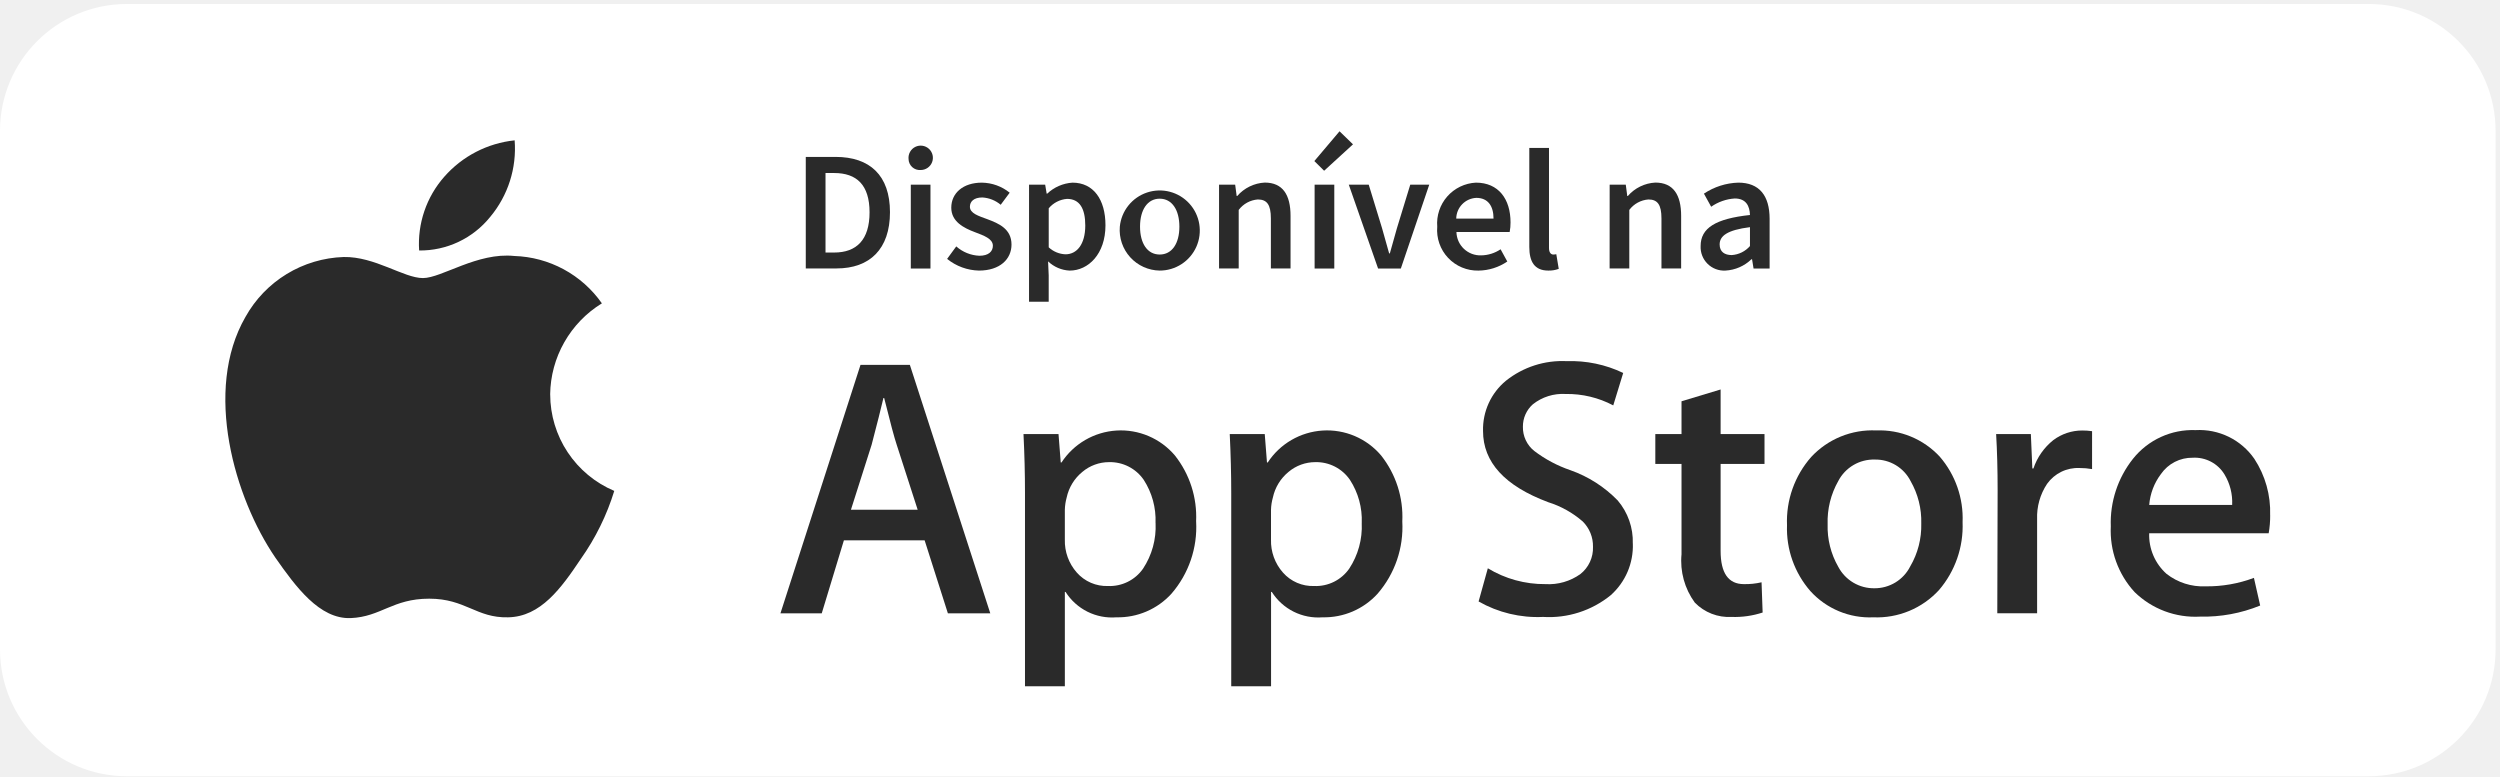
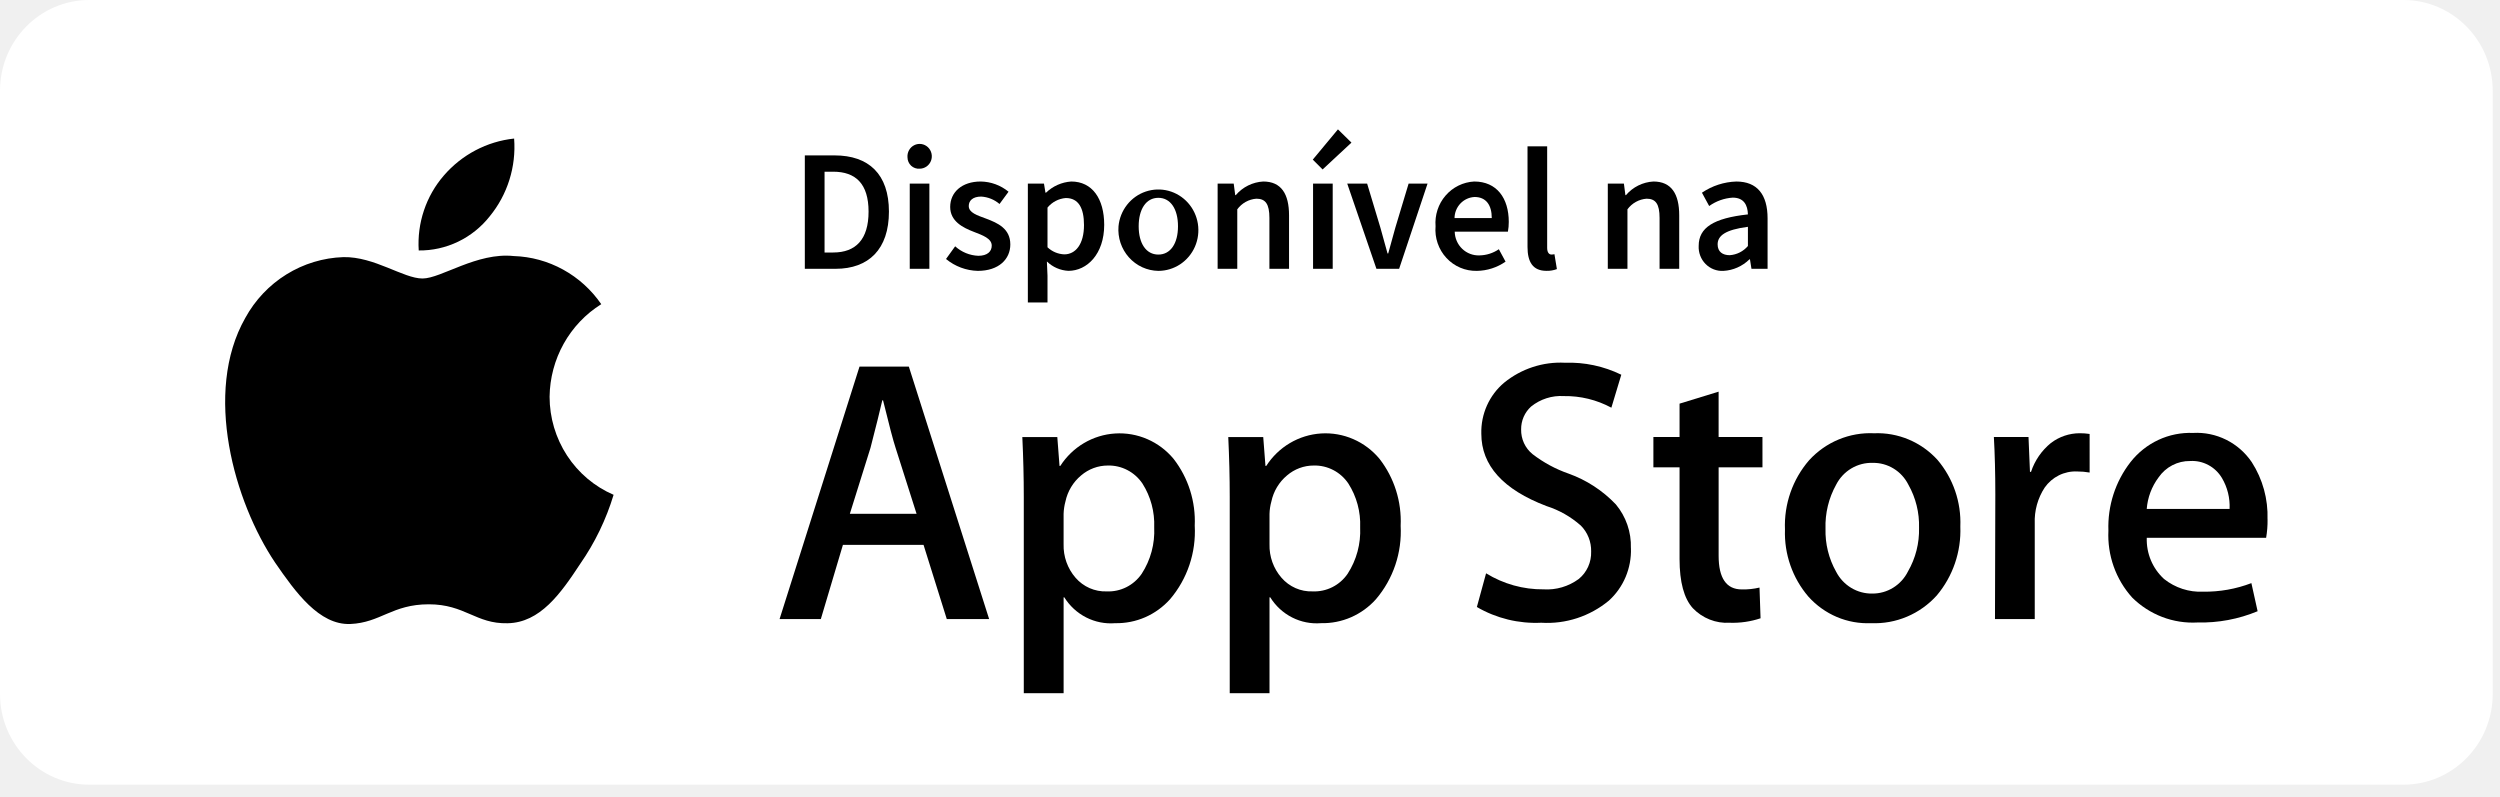
- <svg xmlns="http://www.w3.org/2000/svg" width="219" height="68" viewBox="0 0 219 68" fill="none">
-   <path d="M207.492 0.349H11.121C4.979 0.349 0 5.325 0 11.463V56.885C0 63.024 4.979 68 11.121 68H207.492C213.634 68 218.613 63.024 218.613 56.885V11.463C218.613 5.325 213.634 0.349 207.492 0.349Z" fill="white" />
-   <path d="M48.194 34.552C48.214 32.948 48.64 31.375 49.433 29.98C50.225 28.585 51.358 27.413 52.726 26.573C51.857 25.333 50.712 24.312 49.379 23.591C48.047 22.871 46.565 22.471 45.05 22.424C41.822 22.085 38.69 24.359 37.048 24.359C35.371 24.359 32.833 22.459 30.106 22.514C28.342 22.572 26.622 23.085 25.115 24.004C23.608 24.923 22.364 26.216 21.505 27.758C17.788 34.193 20.561 43.65 24.125 48.854C25.909 51.402 27.991 54.246 30.717 54.145C33.383 54.034 34.384 52.444 37.598 52.444C40.789 52.444 41.725 54.145 44.506 54.077C47.367 54.03 49.168 51.518 50.888 48.947C52.171 47.133 53.157 45.127 53.81 43.004C52.147 42.301 50.728 41.125 49.73 39.621C48.732 38.118 48.198 36.354 48.197 34.549" fill="#2A2A2A" />
-   <path d="M42.941 19.002C44.503 17.131 45.272 14.724 45.083 12.294C42.7 12.544 40.498 13.683 38.918 15.483C38.144 16.362 37.551 17.385 37.173 18.494C36.795 19.602 36.64 20.775 36.716 21.943C37.909 21.956 39.088 21.697 40.166 21.188C41.245 20.678 42.193 19.931 42.94 19.002" fill="#2A2A2A" />
-   <path d="M86.749 53.728H83.035L80.998 47.332H73.926L71.985 53.728H68.367L75.381 31.96H79.703L86.749 53.728ZM80.387 44.65L78.553 38.966C78.356 38.388 77.989 37.021 77.453 34.867H77.389C77.172 35.794 76.827 37.16 76.353 38.966L74.543 44.65H80.387Z" fill="#2A2A2A" />
-   <path d="M104.782 45.681C104.909 47.992 104.133 50.262 102.617 52.011C102.009 52.679 101.264 53.209 100.434 53.565C99.604 53.922 98.707 54.096 97.803 54.077C96.928 54.148 96.049 53.978 95.263 53.586C94.477 53.193 93.813 52.594 93.343 51.852H93.281V60.118H89.789V43.194C89.789 41.516 89.746 39.794 89.658 38.027H92.726L92.921 40.514H92.988C93.516 39.705 94.227 39.031 95.062 38.545C95.898 38.059 96.836 37.775 97.801 37.715C98.766 37.655 99.731 37.822 100.62 38.201C101.51 38.581 102.298 39.163 102.922 39.9C104.219 41.54 104.879 43.593 104.779 45.681H104.782ZM101.225 45.812C101.278 44.476 100.917 43.157 100.191 42.034C99.854 41.544 99.4 41.145 98.87 40.874C98.34 40.603 97.75 40.468 97.155 40.483C96.298 40.482 95.468 40.786 94.813 41.339C94.113 41.91 93.629 42.703 93.439 43.587C93.344 43.933 93.29 44.29 93.28 44.65V47.268C93.25 48.328 93.625 49.361 94.328 50.157C94.668 50.543 95.089 50.848 95.561 51.052C96.034 51.256 96.545 51.352 97.06 51.335C97.657 51.36 98.252 51.234 98.788 50.969C99.325 50.705 99.785 50.309 100.128 49.819C100.912 48.635 101.298 47.231 101.229 45.813" fill="#2A2A2A" />
-   <path d="M122.842 45.681C122.969 47.992 122.192 50.262 120.675 52.011C120.067 52.679 119.323 53.209 118.493 53.566C117.662 53.922 116.765 54.096 115.862 54.077C114.987 54.147 114.11 53.976 113.325 53.584C112.541 53.192 111.878 52.593 111.409 51.852H111.345V60.118H107.856V43.194C107.856 41.516 107.812 39.794 107.725 38.027H110.792L110.987 40.514H111.054C111.582 39.705 112.293 39.031 113.128 38.545C113.964 38.059 114.901 37.775 115.866 37.715C116.831 37.655 117.797 37.822 118.686 38.201C119.575 38.581 120.363 39.163 120.987 39.9C122.283 41.541 122.942 43.594 122.842 45.681ZM119.29 45.812C119.344 44.476 118.982 43.156 118.254 42.034C117.917 41.543 117.463 41.144 116.933 40.873C116.403 40.602 115.813 40.468 115.218 40.483C114.36 40.483 113.53 40.786 112.875 41.339C112.175 41.911 111.692 42.704 111.503 43.587C111.405 43.933 111.35 44.29 111.34 44.65V47.268C111.309 48.329 111.683 49.362 112.387 50.157C112.727 50.543 113.148 50.85 113.621 51.053C114.094 51.257 114.606 51.353 115.121 51.335C115.718 51.36 116.312 51.234 116.848 50.969C117.384 50.704 117.845 50.309 118.188 49.819C118.97 48.634 119.355 47.231 119.288 45.813" fill="#2A2A2A" />
-   <path d="M143.037 47.617C143.066 48.467 142.907 49.312 142.573 50.094C142.238 50.875 141.736 51.573 141.101 52.139C139.434 53.495 137.317 54.175 135.172 54.043C133.199 54.136 131.241 53.666 129.525 52.689L130.334 49.781C131.853 50.704 133.601 51.184 135.379 51.169C136.475 51.235 137.56 50.922 138.451 50.281C138.807 49.998 139.091 49.635 139.281 49.222C139.472 48.809 139.562 48.357 139.546 47.903C139.555 47.49 139.479 47.08 139.324 46.697C139.169 46.315 138.938 45.968 138.644 45.678C137.767 44.915 136.741 44.342 135.631 43.995C131.818 42.571 129.913 40.49 129.914 37.751C129.893 36.914 130.062 36.084 130.409 35.322C130.756 34.56 131.272 33.887 131.918 33.354C133.426 32.151 135.322 31.54 137.249 31.637C138.956 31.578 140.652 31.933 142.192 32.671L141.321 35.513C140.038 34.833 138.603 34.489 137.151 34.513C136.114 34.45 135.091 34.771 134.277 35.416C134 35.662 133.779 35.965 133.629 36.303C133.478 36.642 133.403 37.009 133.406 37.38C133.397 37.788 133.483 38.192 133.656 38.561C133.83 38.931 134.086 39.255 134.406 39.509C135.365 40.235 136.434 40.803 137.572 41.191C139.137 41.743 140.553 42.649 141.709 43.838C142.605 44.889 143.077 46.237 143.033 47.617" fill="#2A2A2A" />
-   <path d="M154.571 40.642H150.726V48.263C150.726 50.201 151.405 51.17 152.763 51.169C153.284 51.18 153.804 51.126 154.312 51.009L154.407 53.657C153.533 53.944 152.615 54.075 151.695 54.044C151.098 54.077 150.5 53.983 149.943 53.766C149.385 53.549 148.881 53.215 148.464 52.787C147.572 51.565 147.158 50.06 147.301 48.555V40.642H145.006V38.024H147.301V35.152L150.726 34.118V38.025H154.571V40.642Z" fill="#2A2A2A" />
-   <path d="M171.923 45.746C172.008 47.916 171.27 50.039 169.856 51.689C169.129 52.482 168.238 53.106 167.244 53.519C166.25 53.931 165.179 54.122 164.103 54.078C163.073 54.123 162.045 53.942 161.092 53.545C160.14 53.149 159.287 52.548 158.593 51.784C157.201 50.189 156.467 48.124 156.542 46.008C156.453 43.818 157.211 41.678 158.659 40.033C159.383 39.254 160.268 38.642 161.252 38.24C162.237 37.838 163.298 37.656 164.36 37.706C165.398 37.664 166.432 37.847 167.391 38.243C168.351 38.639 169.213 39.238 169.919 39.999C171.294 41.591 172.01 43.646 171.923 45.747V45.746ZM168.303 45.86C168.34 44.556 168.015 43.267 167.365 42.136C167.072 41.56 166.622 41.079 166.069 40.747C165.515 40.415 164.879 40.245 164.233 40.257C163.577 40.238 162.929 40.404 162.363 40.737C161.797 41.069 161.336 41.554 161.033 42.136C160.378 43.291 160.055 44.604 160.1 45.932C160.061 47.235 160.384 48.523 161.033 49.653C161.336 50.229 161.793 50.709 162.352 51.04C162.912 51.372 163.553 51.542 164.203 51.532C164.851 51.536 165.487 51.359 166.04 51.022C166.593 50.685 167.041 50.2 167.333 49.622C168.001 48.484 168.336 47.183 168.303 45.865" fill="#2A2A2A" />
-   <path d="M183.265 41.093C182.903 41.029 182.536 40.997 182.168 40.998C181.616 40.973 181.065 41.087 180.568 41.33C180.071 41.573 179.643 41.937 179.322 42.388C178.714 43.303 178.409 44.388 178.451 45.486V53.721H174.963L174.992 42.97C174.992 41.16 174.949 39.513 174.861 38.027H177.903L178.034 41.038H178.128C178.458 40.059 179.065 39.195 179.874 38.551C180.602 38.007 181.487 37.712 182.396 37.711C182.687 37.709 182.978 37.729 183.266 37.772L183.265 41.093Z" fill="#2A2A2A" />
-   <path d="M198.867 45.132C198.872 45.662 198.829 46.192 198.736 46.714H188.269C188.246 47.382 188.37 48.046 188.632 48.66C188.894 49.274 189.288 49.823 189.786 50.268C190.761 51.031 191.976 51.419 193.212 51.363C194.657 51.381 196.092 51.13 197.444 50.622L197.992 53.045C196.321 53.727 194.528 54.058 192.724 54.016C191.671 54.074 190.618 53.912 189.631 53.542C188.644 53.172 187.745 52.601 186.99 51.865C186.278 51.091 185.728 50.183 185.37 49.194C185.012 48.206 184.855 47.156 184.906 46.106C184.829 43.967 185.517 41.871 186.847 40.194C187.5 39.373 188.338 38.718 189.291 38.281C190.245 37.843 191.289 37.637 192.337 37.678C193.339 37.623 194.337 37.825 195.238 38.265C196.138 38.706 196.911 39.37 197.481 40.194C198.441 41.66 198.924 43.385 198.864 45.136L198.867 45.132ZM195.537 44.231C195.584 43.291 195.349 42.357 194.861 41.552C194.573 41.08 194.162 40.696 193.672 40.44C193.182 40.184 192.631 40.065 192.079 40.097C191.535 40.089 190.998 40.214 190.513 40.462C190.029 40.71 189.613 41.074 189.303 41.52C188.707 42.307 188.349 43.248 188.272 44.231H195.537Z" fill="#2A2A2A" />
-   <path d="M70.586 13.745H73.194C76.192 13.745 77.962 15.359 77.962 18.588C77.962 21.817 76.192 23.515 73.284 23.515H70.586V13.745ZM73.074 22.122C75.039 22.122 76.173 21.005 76.173 18.601C76.173 16.198 75.042 15.157 73.074 15.157H72.315V22.124L73.074 22.122Z" fill="#2A2A2A" />
-   <path d="M79.588 13.918C79.569 13.703 79.616 13.488 79.722 13.301C79.827 13.113 79.987 12.962 80.18 12.867C80.373 12.771 80.591 12.737 80.804 12.767C81.017 12.798 81.216 12.892 81.375 13.037C81.534 13.183 81.645 13.373 81.694 13.582C81.742 13.792 81.727 14.011 81.649 14.212C81.571 14.412 81.434 14.585 81.256 14.706C81.079 14.828 80.868 14.893 80.653 14.893C80.518 14.904 80.382 14.887 80.254 14.843C80.125 14.799 80.007 14.729 79.907 14.637C79.808 14.546 79.728 14.435 79.673 14.311C79.618 14.187 79.589 14.053 79.588 13.918ZM79.786 16.178H81.509V23.522H79.786V16.178Z" fill="#2A2A2A" />
-   <path d="M82.967 22.679L83.768 21.585C84.329 22.084 85.046 22.374 85.797 22.404C86.599 22.404 86.976 22.027 86.976 21.526C86.976 20.91 86.181 20.634 85.396 20.336C84.432 19.973 83.332 19.419 83.332 18.194C83.332 16.921 84.36 16 86.007 16C86.896 16.011 87.756 16.321 88.448 16.88L87.662 17.938C87.209 17.557 86.644 17.332 86.053 17.298C85.314 17.298 84.964 17.651 84.964 18.11C84.964 18.69 85.706 18.912 86.502 19.205C87.496 19.575 88.608 20.054 88.608 21.424C88.608 22.686 87.609 23.703 85.754 23.703C84.737 23.679 83.757 23.319 82.967 22.679Z" fill="#2A2A2A" />
-   <path d="M90.145 16.178H91.557L91.688 16.964H91.735C92.338 16.394 93.122 16.053 93.95 16C95.784 16 96.839 17.472 96.839 19.738C96.839 22.25 95.337 23.704 93.704 23.704C92.996 23.672 92.325 23.385 91.812 22.896L91.866 24.116V26.431H90.143L90.145 16.178ZM95.07 19.755C95.07 18.288 94.592 17.422 93.472 17.422C93.163 17.446 92.862 17.531 92.587 17.673C92.311 17.814 92.067 18.009 91.868 18.247V21.667C92.269 22.04 92.791 22.256 93.338 22.277C94.322 22.278 95.07 21.418 95.07 19.755Z" fill="#2A2A2A" />
-   <path d="M98.096 19.857C98.161 19.18 98.421 18.537 98.845 18.006C99.269 17.474 99.839 17.077 100.484 16.863C101.13 16.648 101.824 16.626 102.482 16.799C103.14 16.971 103.733 17.331 104.19 17.834C104.648 18.337 104.949 18.962 105.057 19.634C105.166 20.305 105.077 20.993 104.802 21.614C104.526 22.236 104.076 22.764 103.506 23.135C102.936 23.506 102.27 23.703 101.59 23.703C101.103 23.695 100.622 23.588 100.178 23.388C99.734 23.187 99.336 22.898 99.008 22.537C98.681 22.177 98.431 21.753 98.274 21.292C98.117 20.831 98.056 20.342 98.096 19.857ZM103.314 19.857C103.314 18.386 102.668 17.405 101.59 17.405C100.512 17.405 99.867 18.386 99.867 19.857C99.867 21.328 100.513 22.297 101.59 22.297C102.667 22.297 103.314 21.328 103.314 19.857Z" fill="#2A2A2A" />
-   <path d="M106.789 16.178H108.201L108.332 17.172H108.379C108.681 16.823 109.051 16.539 109.465 16.337C109.88 16.134 110.331 16.018 110.792 15.994C112.363 15.994 113.052 17.058 113.052 18.913V23.518H111.329V19.135C111.329 17.927 110.982 17.473 110.185 17.473C109.857 17.498 109.537 17.592 109.249 17.75C108.96 17.908 108.708 18.126 108.51 18.389V23.52H106.789V16.178Z" fill="#2A2A2A" />
-   <path d="M115.137 14.109L117.344 11.501L118.522 12.644L115.993 14.958L115.137 14.109ZM115.16 16.178H116.884V23.522H115.16V16.178Z" fill="#2A2A2A" />
-   <path d="M118.154 16.178H119.901L121.067 19.988C121.27 20.712 121.485 21.464 121.689 22.2H121.75C121.953 21.464 122.169 20.712 122.372 19.988L123.539 16.178H125.202L122.714 23.522H120.72L118.154 16.178Z" fill="#2A2A2A" />
-   <path d="M125.902 19.857C125.863 19.38 125.921 18.9 126.072 18.445C126.222 17.991 126.462 17.572 126.778 17.212C127.094 16.852 127.479 16.559 127.91 16.351C128.342 16.143 128.81 16.023 129.289 15.999C131.275 15.999 132.323 17.439 132.323 19.486C132.325 19.767 132.299 20.048 132.247 20.324H127.583C127.59 20.601 127.651 20.874 127.763 21.127C127.876 21.381 128.038 21.609 128.239 21.799C128.441 21.989 128.678 22.138 128.937 22.236C129.196 22.334 129.473 22.38 129.75 22.37C130.357 22.361 130.948 22.176 131.452 21.837L132.039 22.908C131.296 23.416 130.42 23.693 129.52 23.704C129.022 23.716 128.527 23.622 128.067 23.43C127.607 23.238 127.193 22.951 126.852 22.588C126.51 22.225 126.249 21.794 126.086 21.323C125.922 20.853 125.859 20.353 125.902 19.857ZM130.833 19.151C130.833 18.022 130.33 17.333 129.325 17.333C128.855 17.355 128.411 17.555 128.085 17.893C127.758 18.231 127.572 18.681 127.566 19.151H130.833Z" fill="#2A2A2A" />
-   <path d="M133.967 21.632V12.961H135.692V21.722C135.692 22.147 135.883 22.297 136.062 22.297C136.153 22.299 136.243 22.289 136.331 22.267L136.546 23.552C136.255 23.66 135.946 23.711 135.637 23.703C134.415 23.706 133.967 22.912 133.967 21.632Z" fill="#2A2A2A" />
-   <path d="M141.006 16.178H142.418L142.549 17.172H142.596C142.898 16.823 143.267 16.539 143.681 16.337C144.096 16.134 144.547 16.018 145.007 15.994C146.579 15.994 147.268 17.058 147.268 18.913V23.518H145.544V19.135C145.544 17.927 145.198 17.473 144.401 17.473C144.072 17.498 143.753 17.592 143.464 17.75C143.175 17.908 142.923 18.126 142.726 18.389V23.52H141.002L141.006 16.178Z" fill="#2A2A2A" />
-   <path d="M148.975 21.549C148.975 19.979 150.278 19.158 153.297 18.834C153.274 18.049 152.957 17.387 151.964 17.387C151.222 17.434 150.508 17.685 149.898 18.111L149.264 16.963C150.158 16.365 151.202 16.031 152.277 15.999C154.111 15.999 155.018 17.13 155.018 19.175V23.522H153.611L153.48 22.709H153.428C152.812 23.304 152.003 23.657 151.148 23.703C150.86 23.719 150.572 23.675 150.302 23.572C150.032 23.47 149.787 23.312 149.582 23.109C149.377 22.906 149.217 22.663 149.113 22.394C149.008 22.125 148.961 21.837 148.975 21.549ZM153.297 21.549V19.899C151.305 20.15 150.641 20.67 150.641 21.412C150.641 22.066 151.085 22.344 151.701 22.344C152.006 22.324 152.304 22.244 152.578 22.109C152.852 21.973 153.096 21.785 153.297 21.555V21.549Z" fill="#2A2A2A" />
+ <svg xmlns="http://www.w3.org/2000/svg" width="157" height="50" viewBox="0 0 157 50" fill="none">
+   <path d="M150.934 0H5.608C2.511 0 0 2.553 0 5.702V43.576C0 46.725 2.511 49.278 5.608 49.278H150.934C154.032 49.278 156.543 46.725 156.543 43.576V5.702C156.543 2.553 154.032 0 150.934 0Z" fill="white" />
+   <path d="M34.514 24.913C34.529 23.745 34.834 22.599 35.401 21.583C35.969 20.567 36.78 19.713 37.759 19.102C37.137 18.198 36.316 17.454 35.362 16.93C34.408 16.405 33.347 16.114 32.263 16.08C29.951 15.833 27.705 17.49 26.533 17.49C25.332 17.49 23.514 16.107 21.563 16.147C20.299 16.189 19.068 16.563 17.989 17.232C16.909 17.901 16.019 18.843 15.404 19.966C12.742 24.654 14.727 31.542 17.278 35.333C18.555 37.188 20.046 39.261 21.998 39.187C23.908 39.106 24.62 37.95 26.926 37.95C29.21 37.95 29.881 39.187 31.872 39.14C33.919 39.106 35.211 37.276 36.442 35.403C37.36 34.082 38.066 32.621 38.534 31.074C37.343 30.562 36.327 29.705 35.612 28.61C34.897 27.515 34.515 26.23 34.514 24.916" fill="black" />
+   <path d="M30.753 13.587C31.871 12.224 32.422 10.471 32.287 8.701C30.58 8.883 29.004 9.713 27.872 11.024C27.318 11.664 26.893 12.409 26.623 13.217C26.352 14.024 26.241 14.878 26.296 15.729C27.15 15.739 27.994 15.55 28.767 15.179C29.539 14.808 30.218 14.264 30.753 13.587Z" fill="black" />
+   <path d="M62.118 38.878H59.458L57.999 34.219H52.935L51.548 38.878H48.957L53.977 23.023H57.075L62.118 38.878ZM57.56 32.265L56.243 28.125C56.102 27.703 55.839 26.708 55.455 25.139H55.409C55.254 25.814 55.007 26.809 54.667 28.125L53.371 32.265H57.56Z" fill="black" />
+   <path d="M75.03 33.02C75.121 34.703 74.565 36.356 73.48 37.631C73.044 38.117 72.511 38.503 71.917 38.763C71.322 39.022 70.68 39.149 70.033 39.136C69.406 39.187 68.777 39.062 68.214 38.776C67.651 38.49 67.175 38.053 66.839 37.513H66.795V43.533H64.294V31.209C64.294 29.986 64.263 28.733 64.202 27.448H66.399L66.538 29.261H66.586C66.964 28.672 67.473 28.181 68.071 27.827C68.67 27.473 69.341 27.266 70.032 27.223C70.723 27.179 71.414 27.3 72.051 27.577C72.688 27.853 73.252 28.277 73.699 28.814C74.628 30.009 75.1 31.504 75.029 33.025L75.03 33.02ZM72.484 33.118C72.523 32.145 72.265 31.183 71.745 30.365C71.503 30.007 71.178 29.717 70.798 29.52C70.419 29.322 69.996 29.225 69.57 29.235C68.956 29.235 68.362 29.456 67.893 29.858C67.392 30.275 67.045 30.852 66.909 31.496C66.841 31.748 66.802 32.008 66.794 32.27V34.177C66.773 34.949 67.04 35.701 67.543 36.281C67.786 36.562 68.088 36.785 68.426 36.934C68.765 37.082 69.131 37.153 69.499 37.14C69.927 37.158 70.353 37.067 70.737 36.874C71.121 36.681 71.451 36.393 71.697 36.036C72.258 35.173 72.534 34.151 72.484 33.118Z" fill="black" />
+   <path d="M87.961 33.019C88.053 34.703 87.496 36.356 86.41 37.63C85.975 38.117 85.442 38.503 84.847 38.763C84.253 39.022 83.61 39.149 82.963 39.135C82.336 39.186 81.707 39.062 81.145 38.776C80.582 38.49 80.107 38.053 79.772 37.512H79.725V43.533H77.227V31.208C77.227 29.986 77.196 28.732 77.135 27.448H79.331L79.471 29.261H79.519C79.898 28.672 80.406 28.18 81.005 27.826C81.603 27.472 82.274 27.265 82.965 27.221C83.656 27.178 84.348 27.299 84.984 27.576C85.621 27.852 86.185 28.276 86.632 28.814C87.56 30.008 88.032 31.504 87.961 33.024L87.961 33.019ZM85.418 33.117C85.457 32.144 85.198 31.182 84.676 30.364C84.435 30.007 84.11 29.716 83.73 29.519C83.35 29.322 82.928 29.224 82.502 29.235C81.888 29.234 81.294 29.455 80.824 29.858C80.324 30.274 79.977 30.852 79.842 31.495C79.772 31.747 79.733 32.007 79.725 32.269V34.176C79.704 34.949 79.972 35.702 80.476 36.28C80.719 36.562 81.021 36.785 81.36 36.934C81.698 37.083 82.065 37.153 82.433 37.139C82.861 37.157 83.287 37.066 83.671 36.873C84.055 36.68 84.385 36.392 84.63 36.035C85.19 35.172 85.466 34.15 85.418 33.117Z" fill="black" />
+   <path d="M102.423 34.43C102.443 35.048 102.329 35.664 102.09 36.232C101.85 36.801 101.49 37.309 101.036 37.721C99.842 38.708 98.326 39.204 96.79 39.108C95.378 39.176 93.975 38.834 92.747 38.121L93.326 36.004C94.415 36.675 95.666 37.024 96.939 37.011C97.724 37.06 98.501 36.831 99.139 36.365C99.394 36.159 99.598 35.895 99.734 35.594C99.87 35.293 99.935 34.964 99.924 34.633C99.93 34.331 99.876 34.032 99.765 33.752C99.654 33.473 99.488 33.219 99.277 33.007C98.65 32.452 97.916 32.035 97.122 31.782C94.392 30.744 93.027 29.228 93.027 27.234C93.011 26.624 93.133 26.019 93.381 25.464C93.63 24.909 93.999 24.419 94.462 24.031C95.541 23.154 96.899 22.709 98.279 22.78C99.501 22.737 100.715 22.995 101.818 23.533L101.194 25.603C100.275 25.108 99.248 24.857 98.208 24.874C97.466 24.828 96.733 25.063 96.151 25.532C95.952 25.712 95.793 25.933 95.685 26.181C95.578 26.428 95.524 26.697 95.527 26.967C95.521 27.265 95.582 27.559 95.706 27.828C95.83 28.097 96.014 28.333 96.243 28.519C96.929 29.047 97.695 29.461 98.51 29.744C99.63 30.145 100.644 30.805 101.471 31.671C102.113 32.437 102.452 33.419 102.42 34.425" fill="black" />
+   <path d="M110.683 29.348H107.93V34.9C107.93 36.311 108.416 37.017 109.389 37.016C109.761 37.024 110.134 36.985 110.497 36.899L110.563 38.828C109.937 39.037 109.28 39.132 108.621 39.109C108.194 39.134 107.766 39.065 107.368 38.907C106.969 38.749 106.608 38.506 106.309 38.194C105.755 37.582 105.477 36.554 105.476 35.111V29.348H103.833V27.442H105.476V25.349L107.929 24.596V27.442H110.682L110.683 29.348Z" fill="black" />
+   <path d="M123.109 33.066C123.17 34.647 122.642 36.193 121.629 37.395C121.109 37.972 120.471 38.427 119.759 38.727C119.048 39.028 118.281 39.167 117.511 39.135C116.773 39.168 116.037 39.036 115.355 38.747C114.673 38.458 114.062 38.02 113.565 37.465C112.568 36.302 112.042 34.798 112.096 33.257C112.031 31.662 112.574 30.103 113.611 28.905C114.129 28.337 114.763 27.891 115.468 27.599C116.174 27.306 116.933 27.173 117.694 27.209C118.437 27.178 119.177 27.312 119.864 27.6C120.552 27.889 121.169 28.325 121.674 28.88C122.659 30.039 123.172 31.536 123.109 33.067V33.066ZM120.516 33.149C120.543 32.199 120.311 31.26 119.845 30.436C119.635 30.017 119.314 29.667 118.917 29.425C118.521 29.183 118.065 29.059 117.603 29.068C117.133 29.054 116.669 29.175 116.264 29.417C115.858 29.659 115.528 30.012 115.311 30.436C114.843 31.277 114.611 32.232 114.642 33.198C114.615 34.147 114.846 35.085 115.311 35.909C115.528 36.328 115.855 36.677 116.256 36.919C116.657 37.16 117.115 37.284 117.581 37.276C118.045 37.279 118.5 37.151 118.896 36.905C119.292 36.659 119.613 36.306 119.822 35.885C120.3 35.056 120.54 34.108 120.516 33.148" fill="black" />
+   <path d="M131.229 29.676C130.97 29.63 130.707 29.607 130.443 29.608C130.048 29.59 129.653 29.674 129.297 29.851C128.941 30.028 128.635 30.293 128.405 30.621C127.969 31.288 127.751 32.078 127.782 32.878V38.876H125.285L125.306 31.044C125.306 29.726 125.276 28.526 125.215 27.444H127.39L127.482 29.633H127.548C127.784 28.919 128.219 28.289 128.798 27.82C129.32 27.423 129.953 27.208 130.605 27.207C130.813 27.206 131.021 27.221 131.228 27.252L131.229 29.676Z" fill="black" />
+   <path d="M142.403 32.619C142.408 33.005 142.378 33.391 142.313 33.772H134.817C134.801 34.258 134.889 34.742 135.077 35.189C135.265 35.636 135.547 36.036 135.903 36.361C136.601 36.916 137.471 37.199 138.356 37.158C139.391 37.172 140.418 36.99 141.387 36.62L141.778 38.385C140.582 38.882 139.298 39.123 138.006 39.092C137.252 39.134 136.498 39.017 135.792 38.747C135.085 38.477 134.441 38.062 133.9 37.526C133.391 36.961 132.996 36.299 132.74 35.578C132.484 34.858 132.371 34.092 132.408 33.327C132.352 31.769 132.844 30.243 133.795 29.021C134.263 28.423 134.863 27.946 135.546 27.627C136.228 27.309 136.975 27.159 137.726 27.188C138.443 27.148 139.158 27.295 139.803 27.616C140.448 27.937 141.001 28.42 141.409 29.021C142.097 30.088 142.443 31.346 142.4 32.621L142.403 32.619ZM140.018 31.962C140.051 31.277 139.883 30.598 139.533 30.011C139.327 29.667 139.032 29.387 138.681 29.201C138.331 29.014 137.937 28.928 137.541 28.952C137.152 28.946 136.767 29.037 136.42 29.218C136.073 29.398 135.776 29.663 135.553 29.988C135.126 30.561 134.87 31.246 134.815 31.962H140.018Z" fill="black" />
+   <path d="M50.543 9.759H52.41C54.558 9.759 55.825 10.935 55.825 13.292C55.825 15.649 54.557 16.881 52.475 16.881H50.543V9.759ZM52.326 15.857C53.736 15.857 54.546 15.042 54.546 13.292C54.546 11.541 53.736 10.783 52.326 10.783H51.782V15.857H52.326Z" fill="black" />
+   <path d="M56.99 9.884C56.977 9.728 57.01 9.571 57.086 9.434C57.161 9.297 57.276 9.187 57.414 9.118C57.552 9.048 57.708 9.023 57.861 9.045C58.014 9.067 58.156 9.136 58.27 9.241C58.384 9.347 58.463 9.486 58.498 9.639C58.533 9.791 58.522 9.951 58.466 10.098C58.41 10.244 58.312 10.369 58.185 10.458C58.057 10.546 57.907 10.594 57.752 10.594C57.656 10.602 57.559 10.589 57.467 10.557C57.375 10.525 57.291 10.474 57.219 10.408C57.148 10.341 57.09 10.26 57.051 10.17C57.012 10.08 56.991 9.983 56.99 9.884ZM57.132 11.53H58.365V16.879H57.132V11.53Z" fill="black" />
+   <path d="M59.41 16.265L59.984 15.468C60.386 15.832 60.9 16.043 61.437 16.064C62.011 16.064 62.281 15.79 62.281 15.425C62.281 14.976 61.712 14.775 61.151 14.558C60.46 14.294 59.672 13.891 59.672 12.998C59.672 12.07 60.409 11.399 61.588 11.399C62.225 11.408 62.841 11.633 63.336 12.04L62.77 12.811C62.446 12.533 62.041 12.37 61.618 12.345C61.089 12.345 60.838 12.602 60.838 12.937C60.838 13.36 61.367 13.521 61.939 13.734C62.651 14.003 63.448 14.353 63.448 15.351C63.448 16.269 62.732 17.011 61.404 17.011C60.677 16.993 59.975 16.731 59.41 16.265Z" fill="black" />
+   <path d="M64.549 11.53H65.561L65.655 12.101H65.689C66.121 11.686 66.682 11.438 67.275 11.399C68.589 11.399 69.344 12.474 69.344 14.122C69.344 15.952 68.267 17.009 67.098 17.009C66.591 16.985 66.11 16.776 65.744 16.42L65.783 17.309V18.995H64.549L64.549 11.53ZM68.075 14.135C68.075 13.068 67.733 12.436 66.931 12.436C66.71 12.454 66.495 12.516 66.297 12.619C66.1 12.722 65.925 12.864 65.783 13.037V15.529C66.071 15.802 66.446 15.959 66.84 15.974C67.54 15.973 68.075 15.347 68.075 14.135Z" fill="black" />
+   <path d="M70.242 14.21C70.289 13.717 70.475 13.248 70.779 12.861C71.082 12.475 71.49 12.185 71.952 12.03C72.414 11.874 72.911 11.857 73.382 11.983C73.853 12.109 74.278 12.371 74.605 12.737C74.933 13.104 75.148 13.559 75.226 14.048C75.303 14.536 75.24 15.037 75.043 15.49C74.846 15.943 74.523 16.327 74.115 16.597C73.707 16.867 73.231 17.011 72.744 17.011C72.395 17.006 72.051 16.928 71.733 16.782C71.415 16.636 71.13 16.425 70.895 16.162C70.661 15.899 70.482 15.591 70.369 15.255C70.257 14.919 70.213 14.563 70.242 14.21ZM73.978 14.21C73.978 13.135 73.515 12.423 72.744 12.423C71.972 12.423 71.509 13.138 71.509 14.21C71.509 15.281 71.972 15.987 72.744 15.987C73.516 15.987 73.978 15.281 73.978 14.21Z" fill="black" />
+   <path d="M76.467 11.53H77.477L77.572 12.254H77.606C77.823 12.001 78.088 11.794 78.384 11.648C78.681 11.501 79.004 11.416 79.333 11.399C80.46 11.399 80.952 12.175 80.952 13.525V16.88H79.719V13.687C79.719 12.807 79.47 12.478 78.9 12.478C78.665 12.496 78.436 12.564 78.23 12.679C78.023 12.794 77.842 12.953 77.701 13.144V16.882H76.467V11.53Z" fill="black" />
+   <path d="M82.443 10.024L84.023 8.124L84.871 8.956L83.059 10.642L82.443 10.024ZM82.46 11.531H83.694V16.88H82.46V11.531Z" fill="black" />
+   <path d="M84.606 11.53H85.856L86.691 14.305C86.837 14.832 86.991 15.38 87.137 15.917H87.18C87.326 15.38 87.48 14.832 87.625 14.305L88.461 11.53H89.65L87.866 16.879H86.439L84.606 11.53Z" fill="black" />
+   <path d="M90.153 14.209C90.125 13.862 90.167 13.512 90.275 13.181C90.382 12.85 90.555 12.545 90.781 12.283C91.007 12.021 91.283 11.807 91.591 11.656C91.9 11.504 92.236 11.417 92.578 11.399C94.001 11.399 94.751 12.445 94.751 13.939C94.752 14.144 94.734 14.348 94.697 14.549H91.356C91.36 14.751 91.404 14.95 91.484 15.134C91.564 15.319 91.68 15.486 91.825 15.624C91.969 15.763 92.139 15.871 92.325 15.942C92.511 16.013 92.709 16.046 92.907 16.039C93.343 16.033 93.767 15.898 94.128 15.652L94.549 16.431C94.017 16.801 93.389 17.003 92.745 17.011C92.388 17.019 92.033 16.951 91.704 16.811C91.375 16.672 91.078 16.462 90.834 16.198C90.589 15.934 90.402 15.62 90.285 15.277C90.167 14.935 90.122 14.571 90.153 14.209ZM93.683 13.695C93.683 12.872 93.323 12.371 92.603 12.371C92.267 12.387 91.949 12.533 91.715 12.779C91.481 13.025 91.348 13.353 91.344 13.695H93.683Z" fill="black" />
+   <path d="M95.928 15.506V9.188H97.162V15.567C97.162 15.877 97.299 15.985 97.427 15.985C97.491 15.987 97.556 15.979 97.619 15.963L97.773 16.899C97.564 16.978 97.343 17.015 97.121 17.009C96.249 17.011 95.928 16.436 95.928 15.506Z" fill="black" />
+   <path d="M100.97 11.53H101.981L102.075 12.254H102.11C102.326 12.001 102.591 11.794 102.887 11.648C103.184 11.501 103.507 11.416 103.836 11.399C104.963 11.399 105.455 12.175 105.455 13.525V16.88H104.221V13.687C104.221 12.807 103.974 12.478 103.403 12.478C103.168 12.496 102.939 12.565 102.733 12.679C102.526 12.794 102.345 12.953 102.204 13.144V16.882H100.97V11.53Z" fill="black" />
+   <path d="M106.677 15.442C106.677 14.297 107.61 13.7 109.769 13.465C109.753 12.89 109.525 12.411 108.814 12.411C108.283 12.446 107.772 12.628 107.336 12.938L106.882 12.102C107.523 11.667 108.271 11.423 109.041 11.4C110.356 11.4 111.004 12.224 111.004 13.714V16.881H109.992L109.898 16.288H109.864C109.423 16.721 108.843 16.978 108.231 17.012C108.025 17.023 107.818 16.991 107.625 16.916C107.432 16.841 107.257 16.727 107.11 16.579C106.964 16.431 106.849 16.253 106.775 16.057C106.7 15.861 106.667 15.652 106.677 15.442ZM109.769 15.446V14.244C108.343 14.428 107.867 14.806 107.867 15.347C107.867 15.817 108.185 16.026 108.626 16.026C108.845 16.011 109.059 15.953 109.256 15.853C109.453 15.754 109.628 15.615 109.772 15.446H109.769Z" fill="black" />
</svg>
